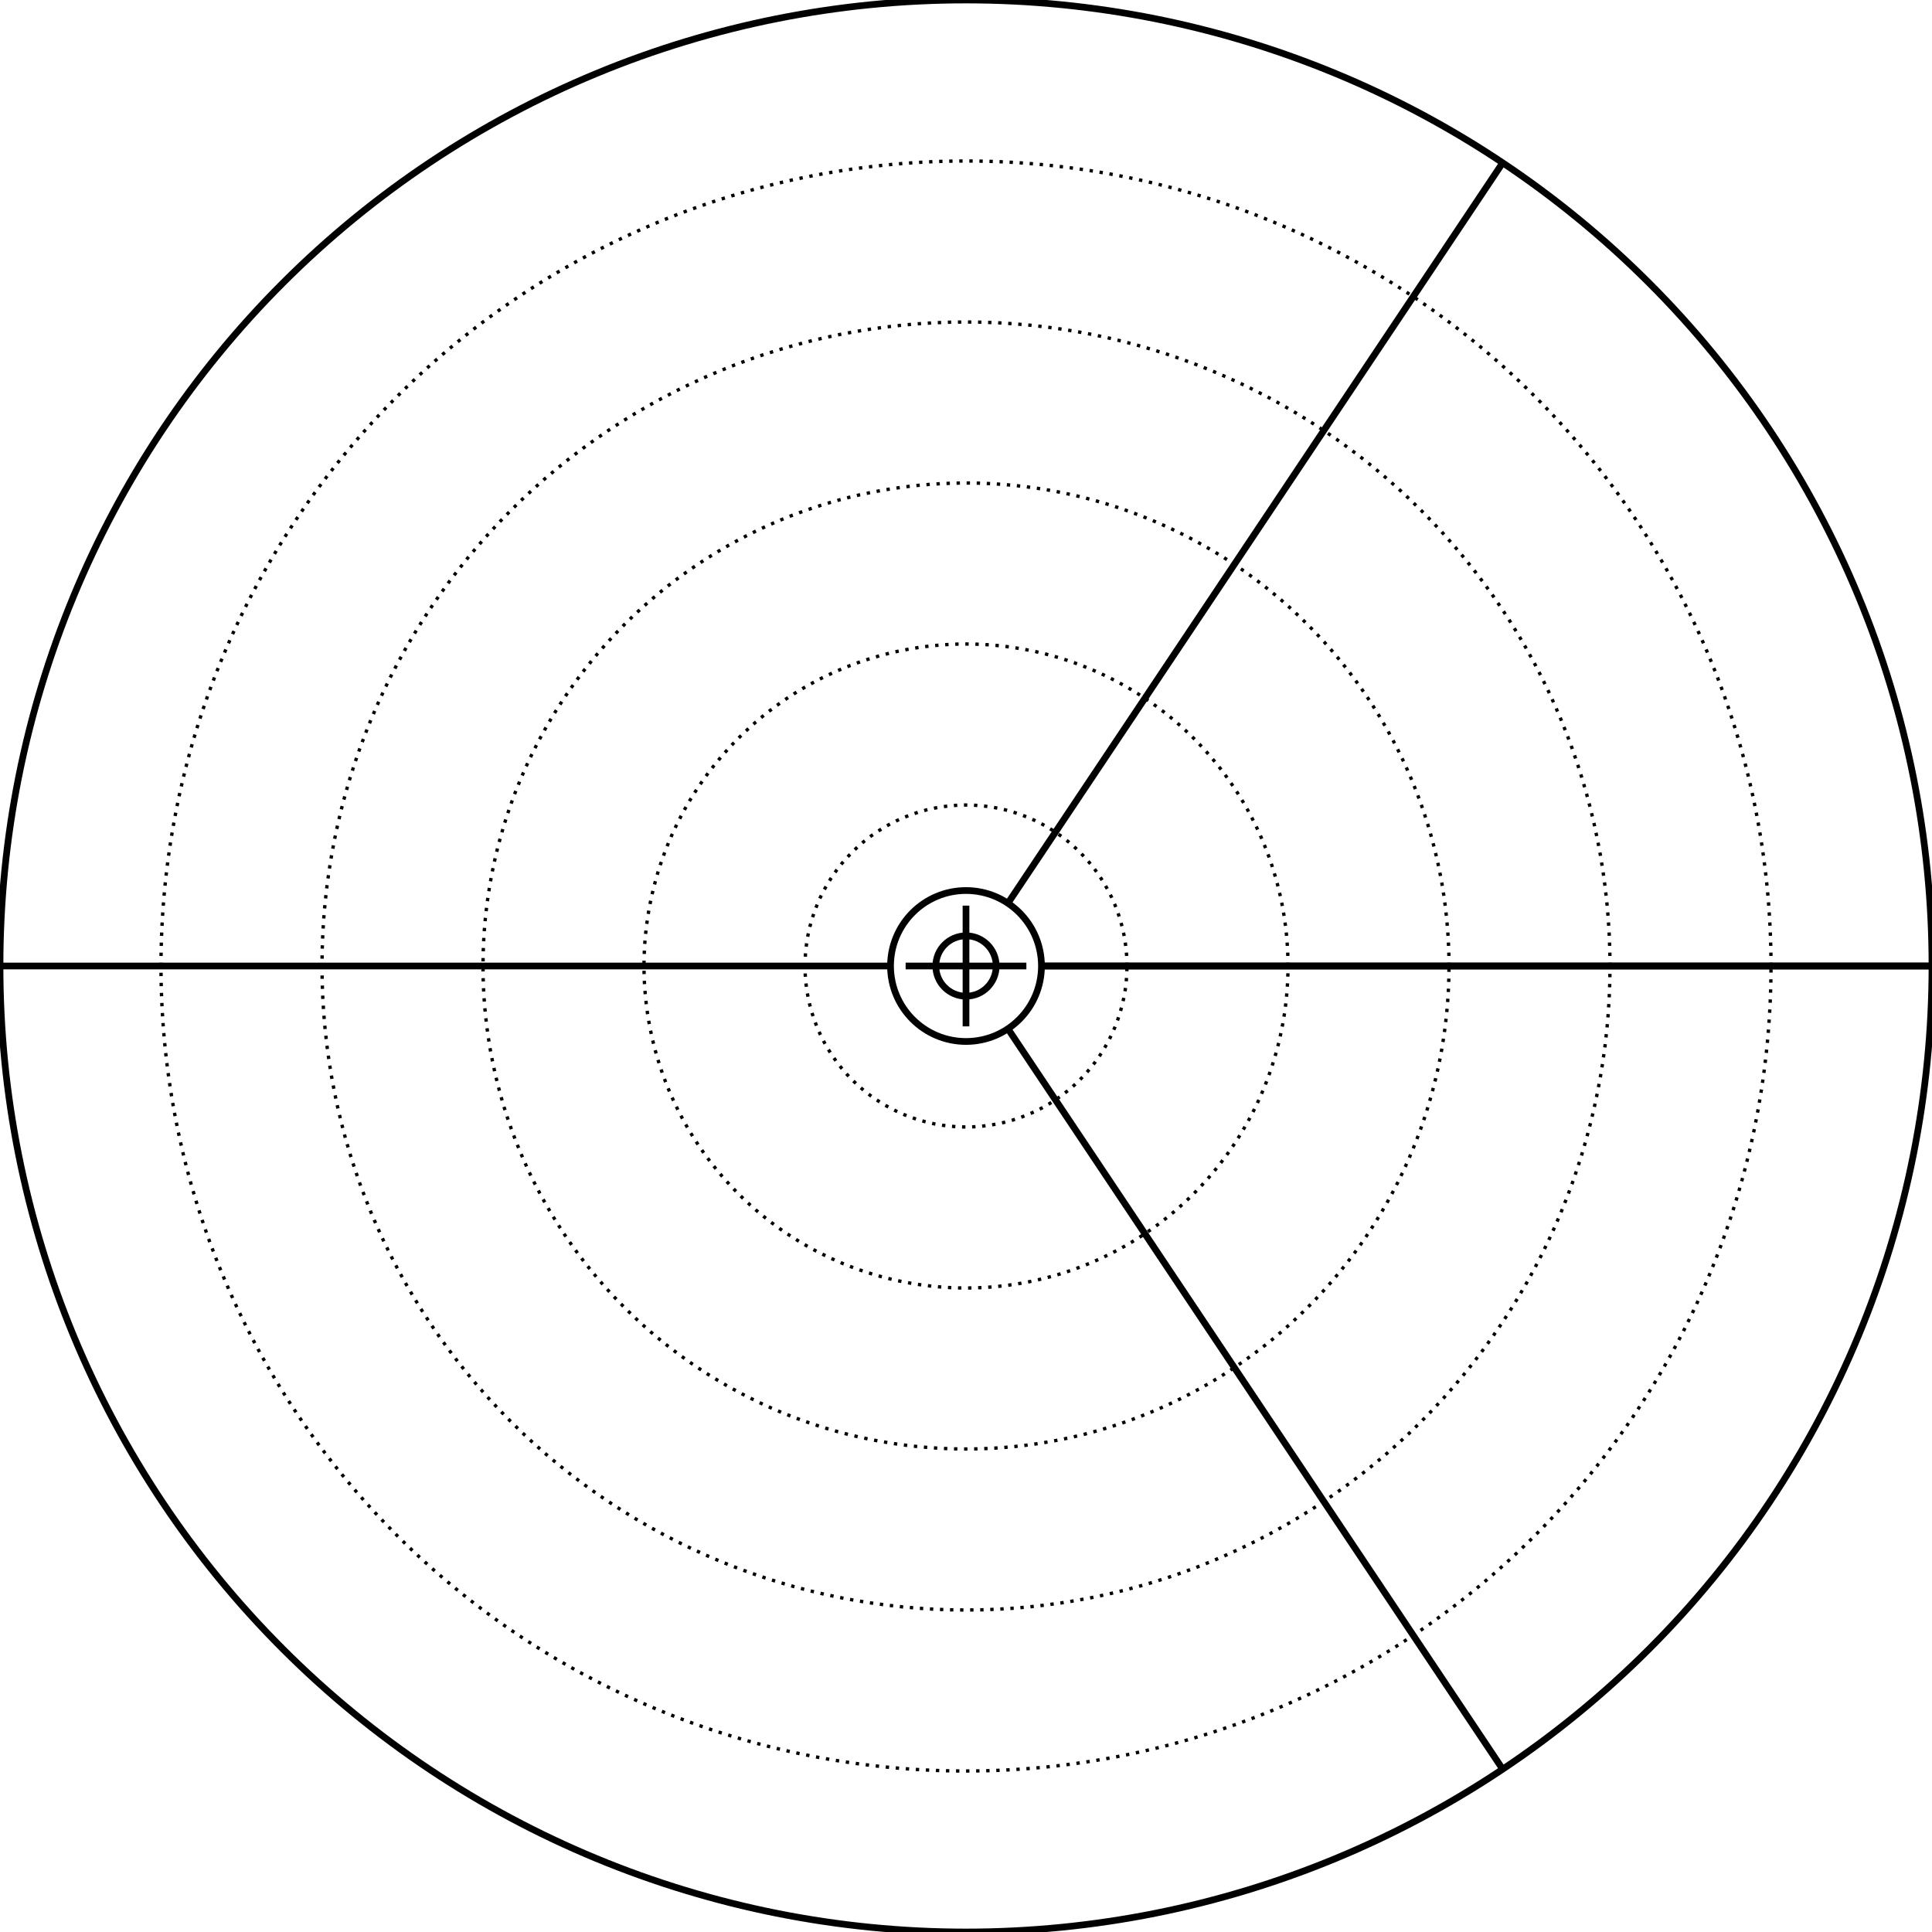
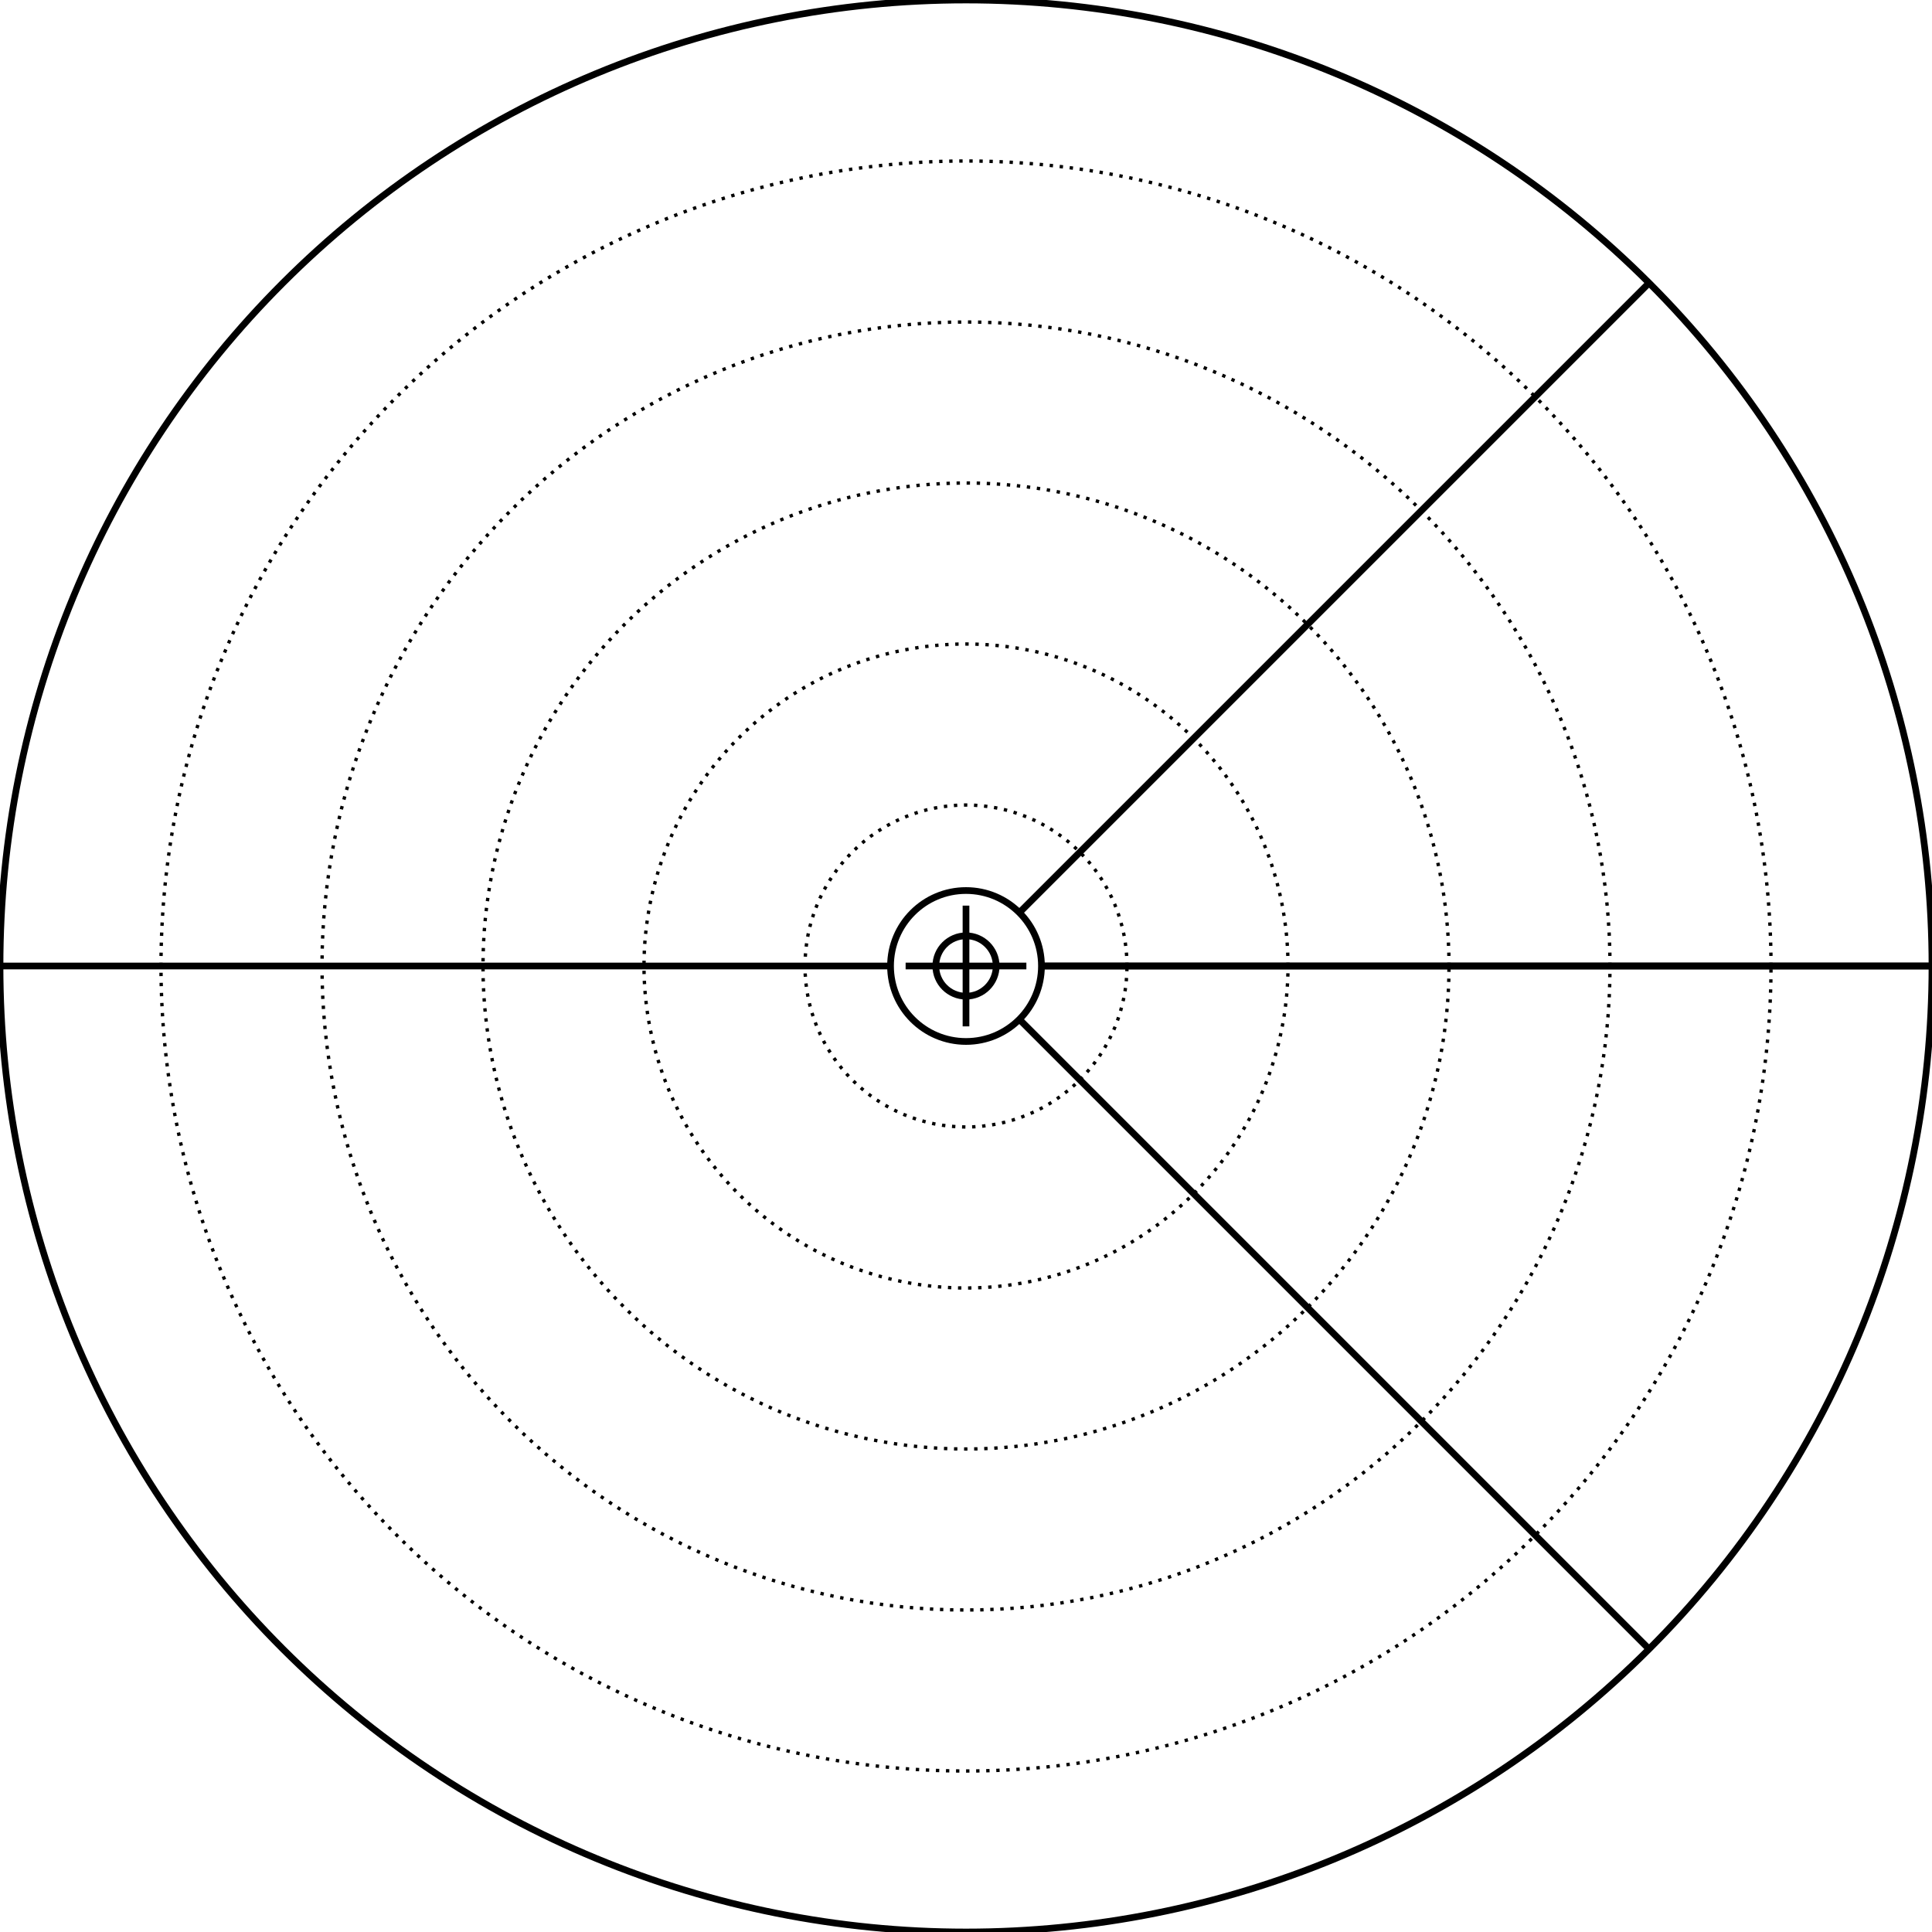
<svg xmlns="http://www.w3.org/2000/svg" width="576" height="576" viewBox="0 0 576 576">
  <style>
    .primary {
        fill: none;
        stroke-width: 2px;
        stroke: #000000;
    }
    .secondary {
        fill: none;
        stroke-width: 1px;
        stroke: #000000;
        stroke-miterlimit: 4;
        stroke-dasharray: 1, 2;
        stroke-dashoffset: 0;
    }
    </style>
  <g id="ruler">
    <circle class="secondary" cx="288" cy="288" r="288" />
    <circle class="primary" cx="288" cy="288" r="9" />
    <circle class="primary" cx="288" cy="288" r="22.5" />
    <line class="primary" x1="270" y1="288" x2="306" y2="288" />
    <line class="primary" x1="288" y1="270" x2="288" y2="306" />
    <path class="primary" d="M576.0 288.0 A 288 288 0 0 0 576.0 288.0 A 288 288 0 0 0 491.647 84.353 A 288 288 0 0 0 288.0 0.0 A 288 288 0 0 0 84.353 84.353 A 288 288 0 0 0 0.0 288 A 288 288 0 0 0 84.353 491.647 A 288 288 0 0 0 288 576.0 A 288 288 0 0 0 491.647 491.647 A 288 288 0 0 0 576.0 288" />
    <path class="secondary" d="M336.0 288.0 A 48.0 48.0 0 0 0 336.0 288.0 A 48.0 48.0 0 0 0 321.941 254.059 A 48.0 48.0 0 0 0 288.0 240.0 A 48.0 48.0 0 0 0 254.059 254.059 A 48.0 48.0 0 0 0 240.0 288.0 A 48.0 48.0 0 0 0 254.059 321.941 A 48.0 48.0 0 0 0 288.0 336.0 A 48.0 48.0 0 0 0 321.941 321.941 A 48.0 48.0 0 0 0 336.0 288.0" />
    <path class="secondary" d="M384.0 288.0 A 96.0 96.0 0 0 0 384.0 288.0 A 96.0 96.0 0 0 0 355.882 220.118 A 96.0 96.0 0 0 0 288.0 192.0 A 96.0 96.0 0 0 0 220.118 220.118 A 96.0 96.0 0 0 0 192.0 288.0 A 96.0 96.0 0 0 0 220.118 355.882 A 96.0 96.0 0 0 0 288.0 384.0 A 96.0 96.0 0 0 0 355.882 355.882 A 96.0 96.0 0 0 0 384.0 288.0" />
    <path class="secondary" d="M432.0 288.0 A 144.0 144.0 0 0 0 432.0 288.0 A 144.0 144.0 0 0 0 389.823 186.177 A 144.0 144.0 0 0 0 288.0 144.0 A 144.0 144.0 0 0 0 186.177 186.177 A 144.0 144.0 0 0 0 144.0 288.0 A 144.0 144.0 0 0 0 186.177 389.823 A 144.0 144.0 0 0 0 288.0 432.0 A 144.0 144.0 0 0 0 389.823 389.823 A 144.0 144.0 0 0 0 432.0 288" />
    <path class="secondary" d="M480.0 288.0 A 192.0 192.0 0 0 0 480.0 288.0 A 192.0 192.0 0 0 0 423.765 152.235 A 192.0 192.0 0 0 0 288.0 96.0 A 192.0 192.0 0 0 0 152.235 152.235 A 192.0 192.0 0 0 0 96.0 288.0 A 192.0 192.0 0 0 0 152.235 423.765 A 192.0 192.0 0 0 0 288 480.0 A 192.0 192.0 0 0 0 423.765 423.765 A 192.0 192.0 0 0 0 480.0 288" />
    <path class="secondary" d="M528.0 288.0 A 240.0 240.0 0 0 0 528.0 288.0 A 240.0 240.0 0 0 0 457.706 118.294 A 240.0 240.0 0 0 0 288.0 48.0 A 240.0 240.0 0 0 0 118.294 118.294 A 240.0 240.0 0 0 0 48.0 288 A 240.0 240.0 0 0 0 118.294 457.706 A 240.0 240.0 0 0 0 288 528.0 A 240.0 240.0 0 0 0 457.706 457.706 A 240.0 240.0 0 0 0 528.0 288" />
    <line class="primary" x1="310.5" y1="288.0" x2="576.0" y2="288.0" />
-     <line class="primary" x1="300.5" y1="269.292" x2="448.004" y2="48.537" />
+     <line class="primary" x1="303.91" y1="272.09" x2="491.647" y2="84.353" />
    <line class="primary" x1="265.5" y1="288.0" x2="0.0" y2="288" />
-     <line class="primary" x1="300.5" y1="306.708" x2="448.004" y2="527.463" />
+     <line class="primary" x1="303.91" y1="303.91" x2="491.647" y2="491.647" />
    <line class="primary" x1="310.5" y1="288.0" x2="576.0" y2="288" />
  </g>
</svg>
